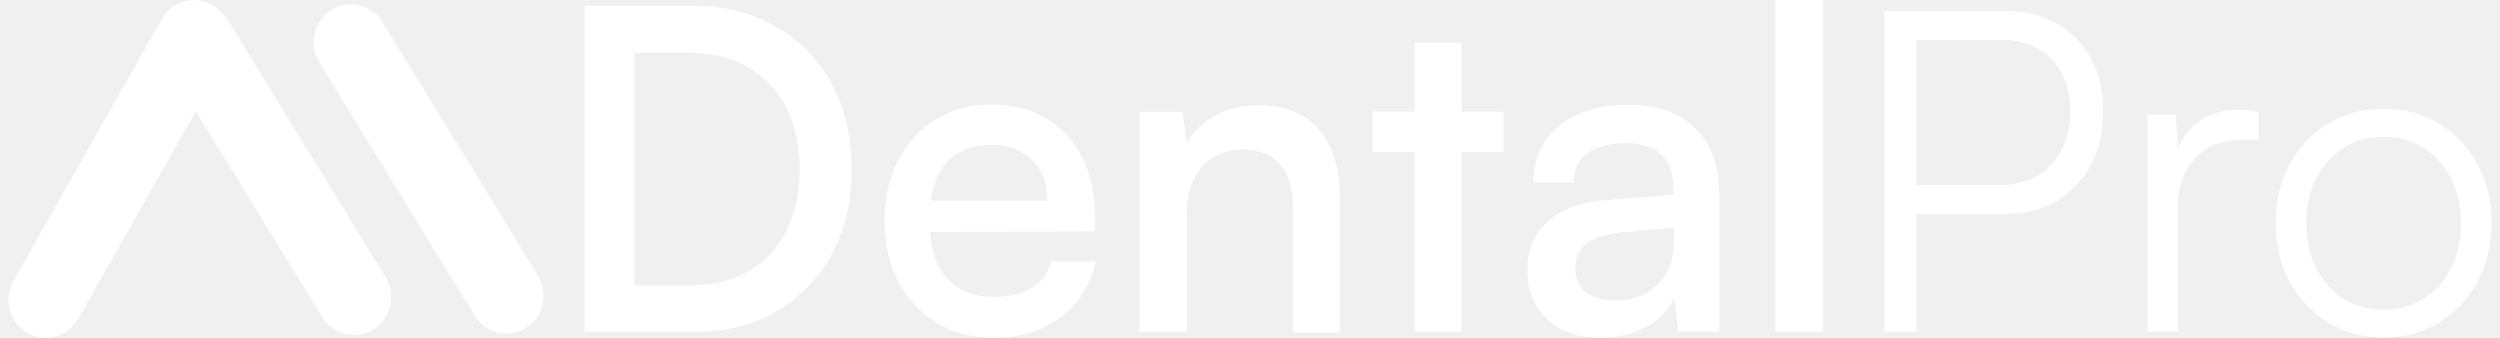
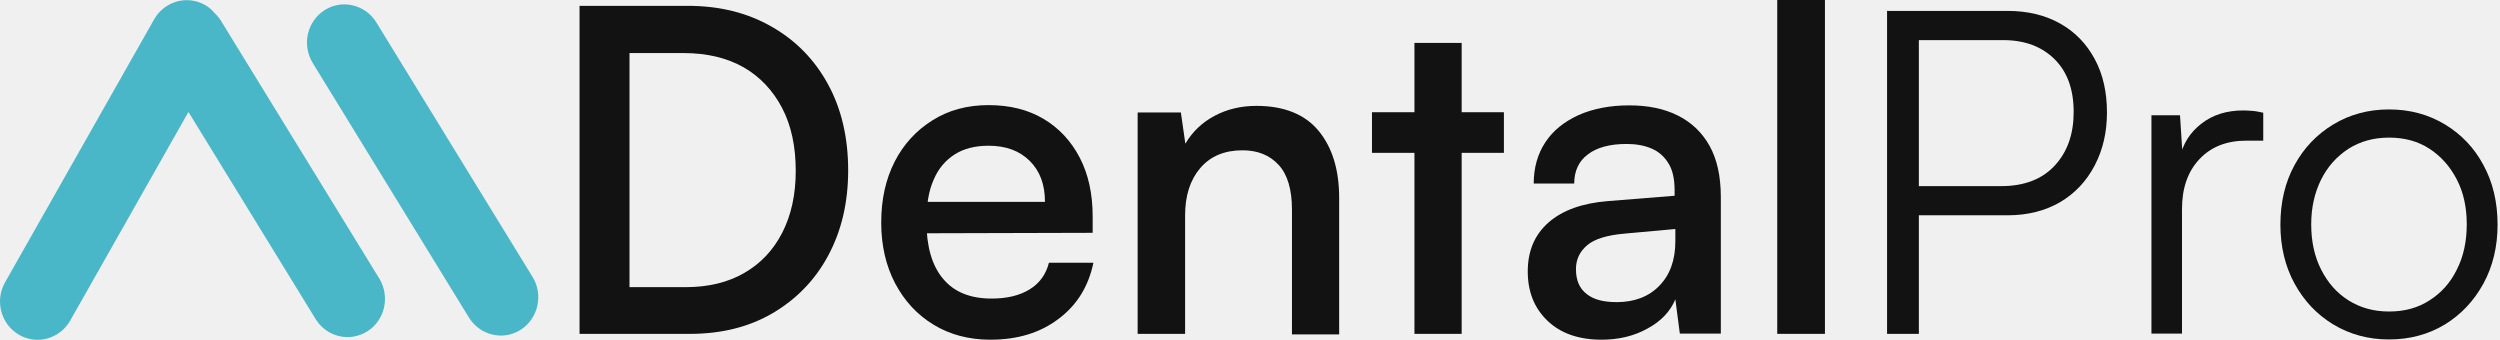
- <svg xmlns="http://www.w3.org/2000/svg" width="185" height="25" viewBox="0 0 185 25" fill="none">
+ <svg xmlns="http://www.w3.org/2000/svg" width="206" height="28" viewBox="0 0 206 28" fill="none">
  <g id="Group">
    <g id="Group_2">
-       <path id="Vector" d="M51.381 24.563H43.264V0.43H51.216C53.556 0.43 55.603 0.934 57.395 1.961C59.168 2.97 60.558 4.39 61.545 6.202C62.532 8.013 63.026 10.124 63.026 12.534C63.026 14.906 62.532 16.979 61.563 18.791C60.594 20.603 59.223 22.004 57.486 23.031C55.731 24.058 53.702 24.563 51.381 24.563ZM46.938 2.167V22.882L45.183 21.126H51.088C52.752 21.126 54.196 20.771 55.384 20.08C56.591 19.389 57.523 18.399 58.181 17.11C58.839 15.821 59.168 14.308 59.168 12.571C59.168 10.778 58.839 9.227 58.163 7.939C57.486 6.65 56.536 5.641 55.329 4.95C54.104 4.259 52.642 3.904 50.923 3.904H45.183L46.938 2.167Z" fill="white" />
-       <path id="Vector_2" d="M73.482 24.992C71.91 24.992 70.502 24.619 69.314 23.89C68.108 23.162 67.175 22.153 66.481 20.846C65.804 19.557 65.457 18.062 65.457 16.381C65.457 14.682 65.786 13.187 66.444 11.898C67.102 10.61 68.034 9.601 69.223 8.854C70.411 8.107 71.782 7.733 73.354 7.733C74.908 7.733 76.261 8.069 77.394 8.742C78.528 9.414 79.424 10.367 80.063 11.6C80.703 12.832 81.014 14.271 81.014 15.933V17.128L67.303 17.166L67.376 14.85H77.504C77.504 13.579 77.138 12.589 76.389 11.842C75.639 11.095 74.634 10.722 73.354 10.722C72.385 10.722 71.544 10.927 70.868 11.357C70.192 11.786 69.662 12.403 69.314 13.225C68.949 14.046 68.784 15.074 68.784 16.269C68.784 18.119 69.186 19.538 70.009 20.509C70.813 21.481 72.001 21.966 73.574 21.966C74.707 21.966 75.639 21.742 76.371 21.294C77.102 20.846 77.577 20.192 77.797 19.333H81.069C80.703 21.088 79.844 22.452 78.528 23.442C77.157 24.488 75.493 24.992 73.482 24.992Z" fill="white" />
-       <path id="Vector_3" d="M87.796 24.563H84.323V8.275H87.504L87.833 10.572C88.345 9.694 89.076 9.003 89.99 8.518C90.904 8.032 91.928 7.789 93.061 7.789C95.09 7.789 96.626 8.405 97.631 9.62C98.637 10.834 99.149 12.477 99.149 14.569V24.6H95.675V15.41C95.675 13.934 95.346 12.832 94.688 12.123C94.03 11.413 93.153 11.058 92.037 11.058C90.721 11.058 89.679 11.488 88.93 12.365C88.18 13.243 87.815 14.401 87.815 15.858V24.563H87.796Z" fill="white" />
-       <path id="Vector_4" d="M101.562 8.256H111.269V11.245H101.562V8.256ZM108.162 24.563H104.688V3.157H108.162V24.563Z" fill="white" />
-       <path id="Vector_5" d="M118.454 24.992C116.772 24.992 115.437 24.526 114.468 23.592C113.499 22.658 113.024 21.462 113.024 19.968C113.024 18.455 113.536 17.259 114.56 16.363C115.583 15.466 117.046 14.943 118.929 14.794L123.828 14.402V14.009C123.828 13.169 123.682 12.496 123.371 12.011C123.06 11.506 122.658 11.151 122.128 10.927C121.616 10.703 120.995 10.591 120.3 10.591C119.057 10.591 118.106 10.853 117.448 11.357C116.772 11.861 116.443 12.59 116.443 13.505H113.463C113.463 12.328 113.755 11.32 114.322 10.46C114.889 9.601 115.711 8.947 116.772 8.462C117.832 7.995 119.075 7.752 120.483 7.752C121.872 7.752 123.06 7.995 124.066 8.499C125.071 9.003 125.857 9.751 126.406 10.741C126.954 11.73 127.228 12.982 127.228 14.495V24.544H124.212L123.883 22.023C123.517 22.9 122.841 23.629 121.836 24.171C120.867 24.712 119.733 24.992 118.454 24.992ZM119.569 22.228C120.885 22.228 121.945 21.817 122.713 21.014C123.499 20.211 123.883 19.109 123.883 17.745V16.849L120.172 17.185C118.874 17.297 117.942 17.577 117.393 18.044C116.845 18.511 116.571 19.09 116.571 19.8C116.571 20.622 116.827 21.219 117.357 21.63C117.869 22.041 118.6 22.228 119.569 22.228Z" fill="white" />
-       <path id="Vector_6" d="M134.888 24.563H131.378V0H134.888V24.563Z" fill="white" />
-       <path id="Vector_7" d="M141.798 0.803V24.563H139.458V0.803H141.798ZM148.325 15.84H141.305V13.692H147.868C149.55 13.692 150.866 13.187 151.798 12.179C152.73 11.17 153.187 9.862 153.187 8.237C153.187 6.594 152.73 5.305 151.798 4.371C150.866 3.437 149.604 2.951 147.996 2.951H140.299V0.803H148.325C149.824 0.803 151.103 1.121 152.2 1.737C153.297 2.354 154.138 3.231 154.741 4.352C155.345 5.473 155.637 6.78 155.637 8.275C155.637 9.713 155.345 11.002 154.741 12.16C154.138 13.318 153.297 14.215 152.2 14.868C151.103 15.503 149.824 15.84 148.325 15.84Z" fill="white" />
-       <path id="Vector_8" d="M167.136 8.293V10.348H165.893C164.449 10.348 163.297 10.796 162.438 11.712C161.579 12.627 161.158 13.841 161.158 15.391V24.544H158.909V8.48H161.012L161.213 11.637H160.994C161.213 10.591 161.743 9.75 162.584 9.097C163.425 8.443 164.449 8.125 165.673 8.125C165.911 8.125 166.149 8.144 166.386 8.163C166.624 8.181 166.862 8.237 167.136 8.293Z" fill="white" />
-       <path id="Vector_9" d="M168.397 16.531C168.397 14.868 168.745 13.412 169.439 12.141C170.134 10.871 171.085 9.881 172.291 9.153C173.498 8.424 174.869 8.051 176.386 8.051C177.922 8.051 179.293 8.424 180.499 9.153C181.706 9.881 182.656 10.871 183.333 12.141C184.028 13.412 184.375 14.868 184.375 16.531C184.375 18.137 184.028 19.594 183.333 20.864C182.638 22.134 181.688 23.143 180.499 23.872C179.293 24.6 177.922 24.974 176.386 24.974C174.869 24.974 173.498 24.6 172.291 23.872C171.085 23.143 170.134 22.134 169.439 20.864C168.745 19.594 168.397 18.137 168.397 16.531ZM170.664 16.494C170.664 17.764 170.902 18.866 171.395 19.837C171.889 20.808 172.547 21.555 173.406 22.097C174.265 22.639 175.253 22.919 176.386 22.919C177.519 22.919 178.507 22.657 179.366 22.097C180.225 21.555 180.901 20.808 181.377 19.837C181.87 18.866 182.108 17.764 182.108 16.494C182.108 15.261 181.87 14.159 181.377 13.206C180.883 12.253 180.225 11.506 179.366 10.946C178.507 10.386 177.519 10.124 176.386 10.124C175.253 10.124 174.265 10.404 173.406 10.946C172.547 11.506 171.871 12.253 171.395 13.206C170.92 14.159 170.664 15.261 170.664 16.494Z" fill="white" />
+       <path id="Vector" d="M56.846 27.51H47.755V0.481H56.662C59.283 0.481 61.576 1.046 63.583 2.197C65.569 3.327 67.125 4.916 68.23 6.946C69.336 8.975 69.889 11.339 69.889 14.038C69.889 16.695 69.336 19.017 68.251 21.046C67.165 23.075 65.63 24.644 63.685 25.795C61.719 26.946 59.447 27.51 56.846 27.51ZM51.871 2.427V25.628L49.905 23.661H56.519C58.382 23.661 59.999 23.264 61.33 22.49C62.682 21.715 63.726 20.607 64.463 19.163C65.2 17.72 65.569 16.025 65.569 14.08C65.569 12.071 65.2 10.335 64.442 8.891C63.685 7.448 62.62 6.318 61.269 5.544C59.897 4.77 58.259 4.373 56.334 4.373H49.905L51.871 2.427Z" fill="#121212" />
+       <path id="Vector_2" d="M81.6 27.991C79.839 27.991 78.263 27.573 76.932 26.757C75.581 25.941 74.536 24.811 73.758 23.347C73.001 21.904 72.612 20.23 72.612 18.347C72.612 16.443 72.98 14.77 73.718 13.326C74.454 11.883 75.499 10.753 76.83 9.916C78.16 9.079 79.696 8.661 81.457 8.661C83.197 8.661 84.712 9.038 85.982 9.791C87.251 10.544 88.254 11.611 88.971 12.992C89.688 14.372 90.036 15.983 90.036 17.845V19.184L74.68 19.226L74.762 16.632H86.105C86.105 15.209 85.695 14.1 84.856 13.264C84.016 12.427 82.89 12.008 81.457 12.008C80.372 12.008 79.43 12.238 78.672 12.72C77.915 13.201 77.321 13.891 76.932 14.812C76.522 15.732 76.338 16.883 76.338 18.222C76.338 20.293 76.789 21.883 77.71 22.971C78.611 24.058 79.942 24.602 81.703 24.602C82.972 24.602 84.016 24.351 84.835 23.849C85.654 23.347 86.187 22.615 86.432 21.652H90.097C89.688 23.619 88.725 25.146 87.251 26.255C85.716 27.427 83.852 27.991 81.6 27.991Z" fill="#121212" />
+       <path id="Vector_3" d="M97.632 27.51H93.742V9.268H97.304L97.673 11.841C98.246 10.858 99.065 10.084 100.089 9.54C101.113 8.996 102.259 8.724 103.529 8.724C105.801 8.724 107.521 9.414 108.647 10.774C109.773 12.134 110.347 13.975 110.347 16.318V27.552H106.457V17.259C106.457 15.607 106.088 14.372 105.351 13.577C104.614 12.782 103.631 12.385 102.382 12.385C100.908 12.385 99.741 12.866 98.901 13.849C98.062 14.833 97.652 16.13 97.652 17.761V27.51H97.632Z" fill="#121212" />
+       <path id="Vector_4" d="M113.05 9.247H123.922V12.594H113.05V9.247ZM120.441 27.51H116.551V3.536H120.441V27.51Z" fill="#121212" />
+       <path id="Vector_5" d="M131.968 27.991C130.084 27.991 128.59 27.468 127.505 26.422C126.419 25.377 125.887 24.038 125.887 22.364C125.887 20.669 126.46 19.331 127.607 18.326C128.754 17.322 130.392 16.736 132.5 16.569L137.988 16.13V15.69C137.988 14.749 137.824 13.996 137.476 13.452C137.128 12.887 136.677 12.49 136.083 12.239C135.51 11.988 134.814 11.862 134.036 11.862C132.644 11.862 131.579 12.155 130.842 12.72C130.084 13.284 129.716 14.1 129.716 15.126H126.378C126.378 13.808 126.706 12.678 127.341 11.716C127.976 10.753 128.897 10.021 130.084 9.477C131.272 8.954 132.664 8.682 134.241 8.682C135.797 8.682 137.128 8.954 138.254 9.519C139.38 10.084 140.26 10.921 140.875 12.029C141.489 13.138 141.796 14.54 141.796 16.234V27.489H138.418L138.049 24.665C137.64 25.648 136.882 26.464 135.756 27.071C134.671 27.678 133.401 27.991 131.968 27.991ZM133.217 24.895C134.691 24.895 135.879 24.435 136.739 23.535C137.619 22.636 138.049 21.402 138.049 19.874V18.87L133.893 19.247C132.439 19.372 131.395 19.686 130.781 20.209C130.166 20.732 129.859 21.381 129.859 22.176C129.859 23.096 130.146 23.766 130.74 24.226C131.313 24.686 132.132 24.895 133.217 24.895Z" fill="#121212" />
+       <path id="Vector_6" d="M150.375 27.51H146.444V0H150.375V27.51Z" fill="#121212" />
+       <path id="Vector_7" d="M158.114 0.899V27.51H155.494V0.899H158.114ZM165.424 17.74H157.561V15.335H164.912C166.796 15.335 168.27 14.77 169.314 13.64C170.358 12.51 170.87 11.046 170.87 9.226C170.87 7.385 170.358 5.941 169.314 4.895C168.27 3.849 166.857 3.305 165.055 3.305H156.435V0.899H165.424C167.103 0.899 168.536 1.255 169.764 1.945C170.993 2.636 171.935 3.619 172.61 4.874C173.286 6.13 173.614 7.594 173.614 9.268C173.614 10.879 173.286 12.322 172.61 13.619C171.935 14.916 170.993 15.92 169.764 16.652C168.536 17.364 167.103 17.74 165.424 17.74Z" fill="#121212" />
+       <path id="Vector_8" d="M186.492 9.289V11.59H185.1C183.483 11.59 182.193 12.092 181.23 13.117C180.268 14.142 179.797 15.502 179.797 17.238V27.489H177.279V9.498H179.633L179.859 13.033H179.613C179.859 11.862 180.452 10.92 181.394 10.188C182.336 9.456 183.483 9.1 184.854 9.1C185.121 9.1 185.387 9.121 185.653 9.142C185.919 9.163 186.185 9.226 186.492 9.289Z" fill="#121212" />
+       <path id="Vector_9" d="M187.905 18.515C187.905 16.653 188.294 15.021 189.072 13.598C189.85 12.176 190.915 11.067 192.266 10.251C193.617 9.435 195.153 9.017 196.852 9.017C198.572 9.017 200.108 9.435 201.459 10.251C202.811 11.067 203.875 12.176 204.633 13.598C205.411 15.021 205.8 16.653 205.8 18.515C205.8 20.314 205.411 21.945 204.633 23.368C203.855 24.791 202.79 25.92 201.459 26.736C200.108 27.552 198.572 27.971 196.852 27.971C195.153 27.971 193.617 27.552 192.266 26.736C190.915 25.92 189.85 24.791 189.072 23.368C188.294 21.945 187.905 20.314 187.905 18.515ZM190.444 18.473C190.444 19.895 190.71 21.13 191.263 22.217C191.816 23.305 192.553 24.142 193.515 24.749C194.477 25.355 195.583 25.669 196.852 25.669C198.122 25.669 199.228 25.376 200.19 24.749C201.152 24.142 201.91 23.305 202.442 22.217C202.995 21.13 203.261 19.895 203.261 18.473C203.261 17.092 202.995 15.858 202.442 14.791C201.889 13.724 201.152 12.887 200.19 12.259C199.228 11.632 198.122 11.339 196.852 11.339C195.583 11.339 194.477 11.653 193.515 12.259C192.553 12.887 191.795 13.724 191.263 14.791C190.731 15.858 190.444 17.092 190.444 18.473Z" fill="#121212" />
    </g>
    <g id="Group_3">
      <g id="Group_4">
-         <path id="Vector_10" d="M16.884 1.532C16.756 1.326 16.61 1.158 16.446 0.99C16.244 0.766 16.025 0.542 15.751 0.392C14.435 -0.392 12.735 0.075 11.967 1.42L0.998 20.771C0.23 22.116 0.687 23.834 2.004 24.619C3.32 25.403 5.02 24.936 5.788 23.591L14.489 8.237L23.849 23.479C24.654 24.787 26.354 25.198 27.652 24.376C28.95 23.554 29.334 21.817 28.529 20.491L16.884 1.532Z" fill="white" />
+         <path id="Vector_10" d="M18.21 1.716C18.067 1.485 17.903 1.297 17.719 1.109C17.494 0.858 17.248 0.607 16.941 0.439C15.467 -0.439 13.563 0.084 12.703 1.59L0.418 23.263C-0.442 24.77 0.07 26.694 1.544 27.573C3.018 28.452 4.922 27.929 5.782 26.422L15.528 9.226L26.011 26.297C26.912 27.761 28.816 28.222 30.27 27.301C31.724 26.381 32.154 24.435 31.253 22.95L18.21 1.716Z" fill="#49B7C7" />
      </g>
      <g id="Group_5">
-         <path id="Vector_11" d="M39.809 20.379L28.31 1.644C27.506 0.336 25.787 -0.075 24.508 0.747C23.21 1.569 22.826 3.306 23.63 4.632L35.129 23.367C35.933 24.675 37.652 25.086 38.931 24.264C40.229 23.423 40.613 21.686 39.809 20.379Z" fill="white" />
+         <path id="Vector_11" d="M43.886 22.824L31.007 1.841C30.106 0.377 28.182 -0.084 26.748 0.837C25.295 1.757 24.865 3.703 25.766 5.188L38.644 26.171C39.545 27.636 41.47 28.096 42.903 27.176C44.357 26.234 44.787 24.289 43.886 22.824Z" fill="#49B7C7" />
      </g>
    </g>
  </g>
</svg>
